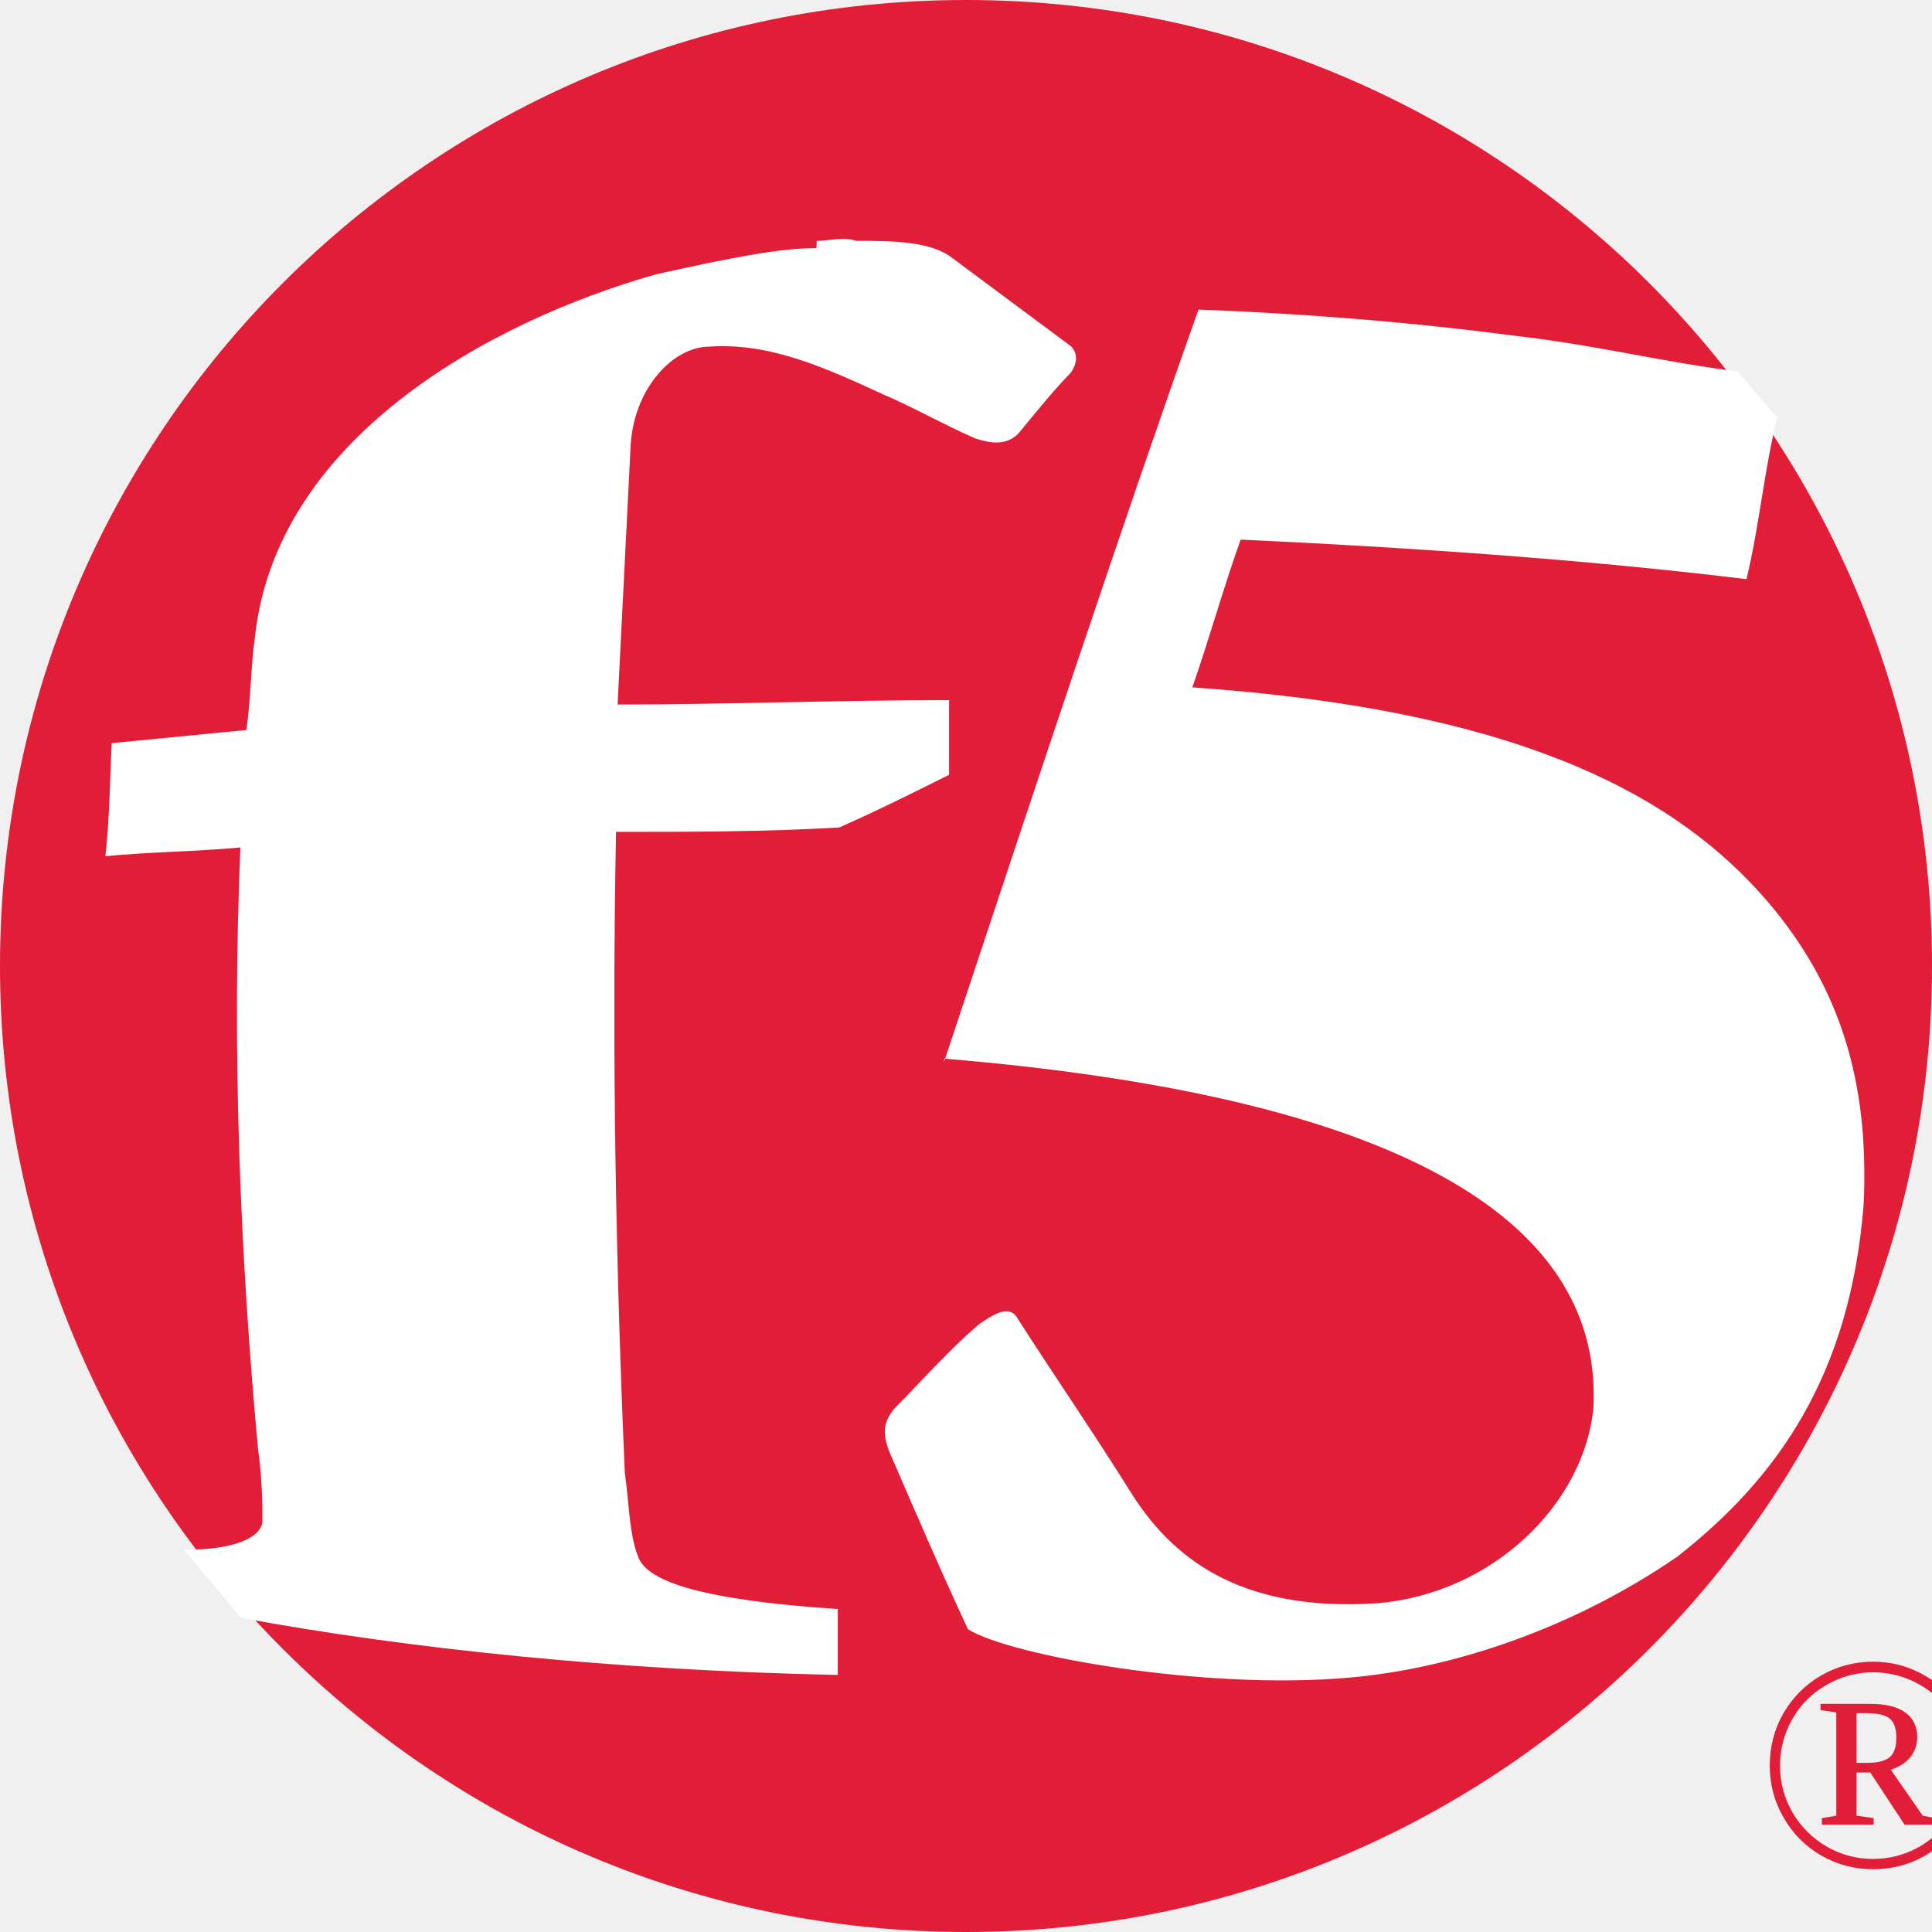
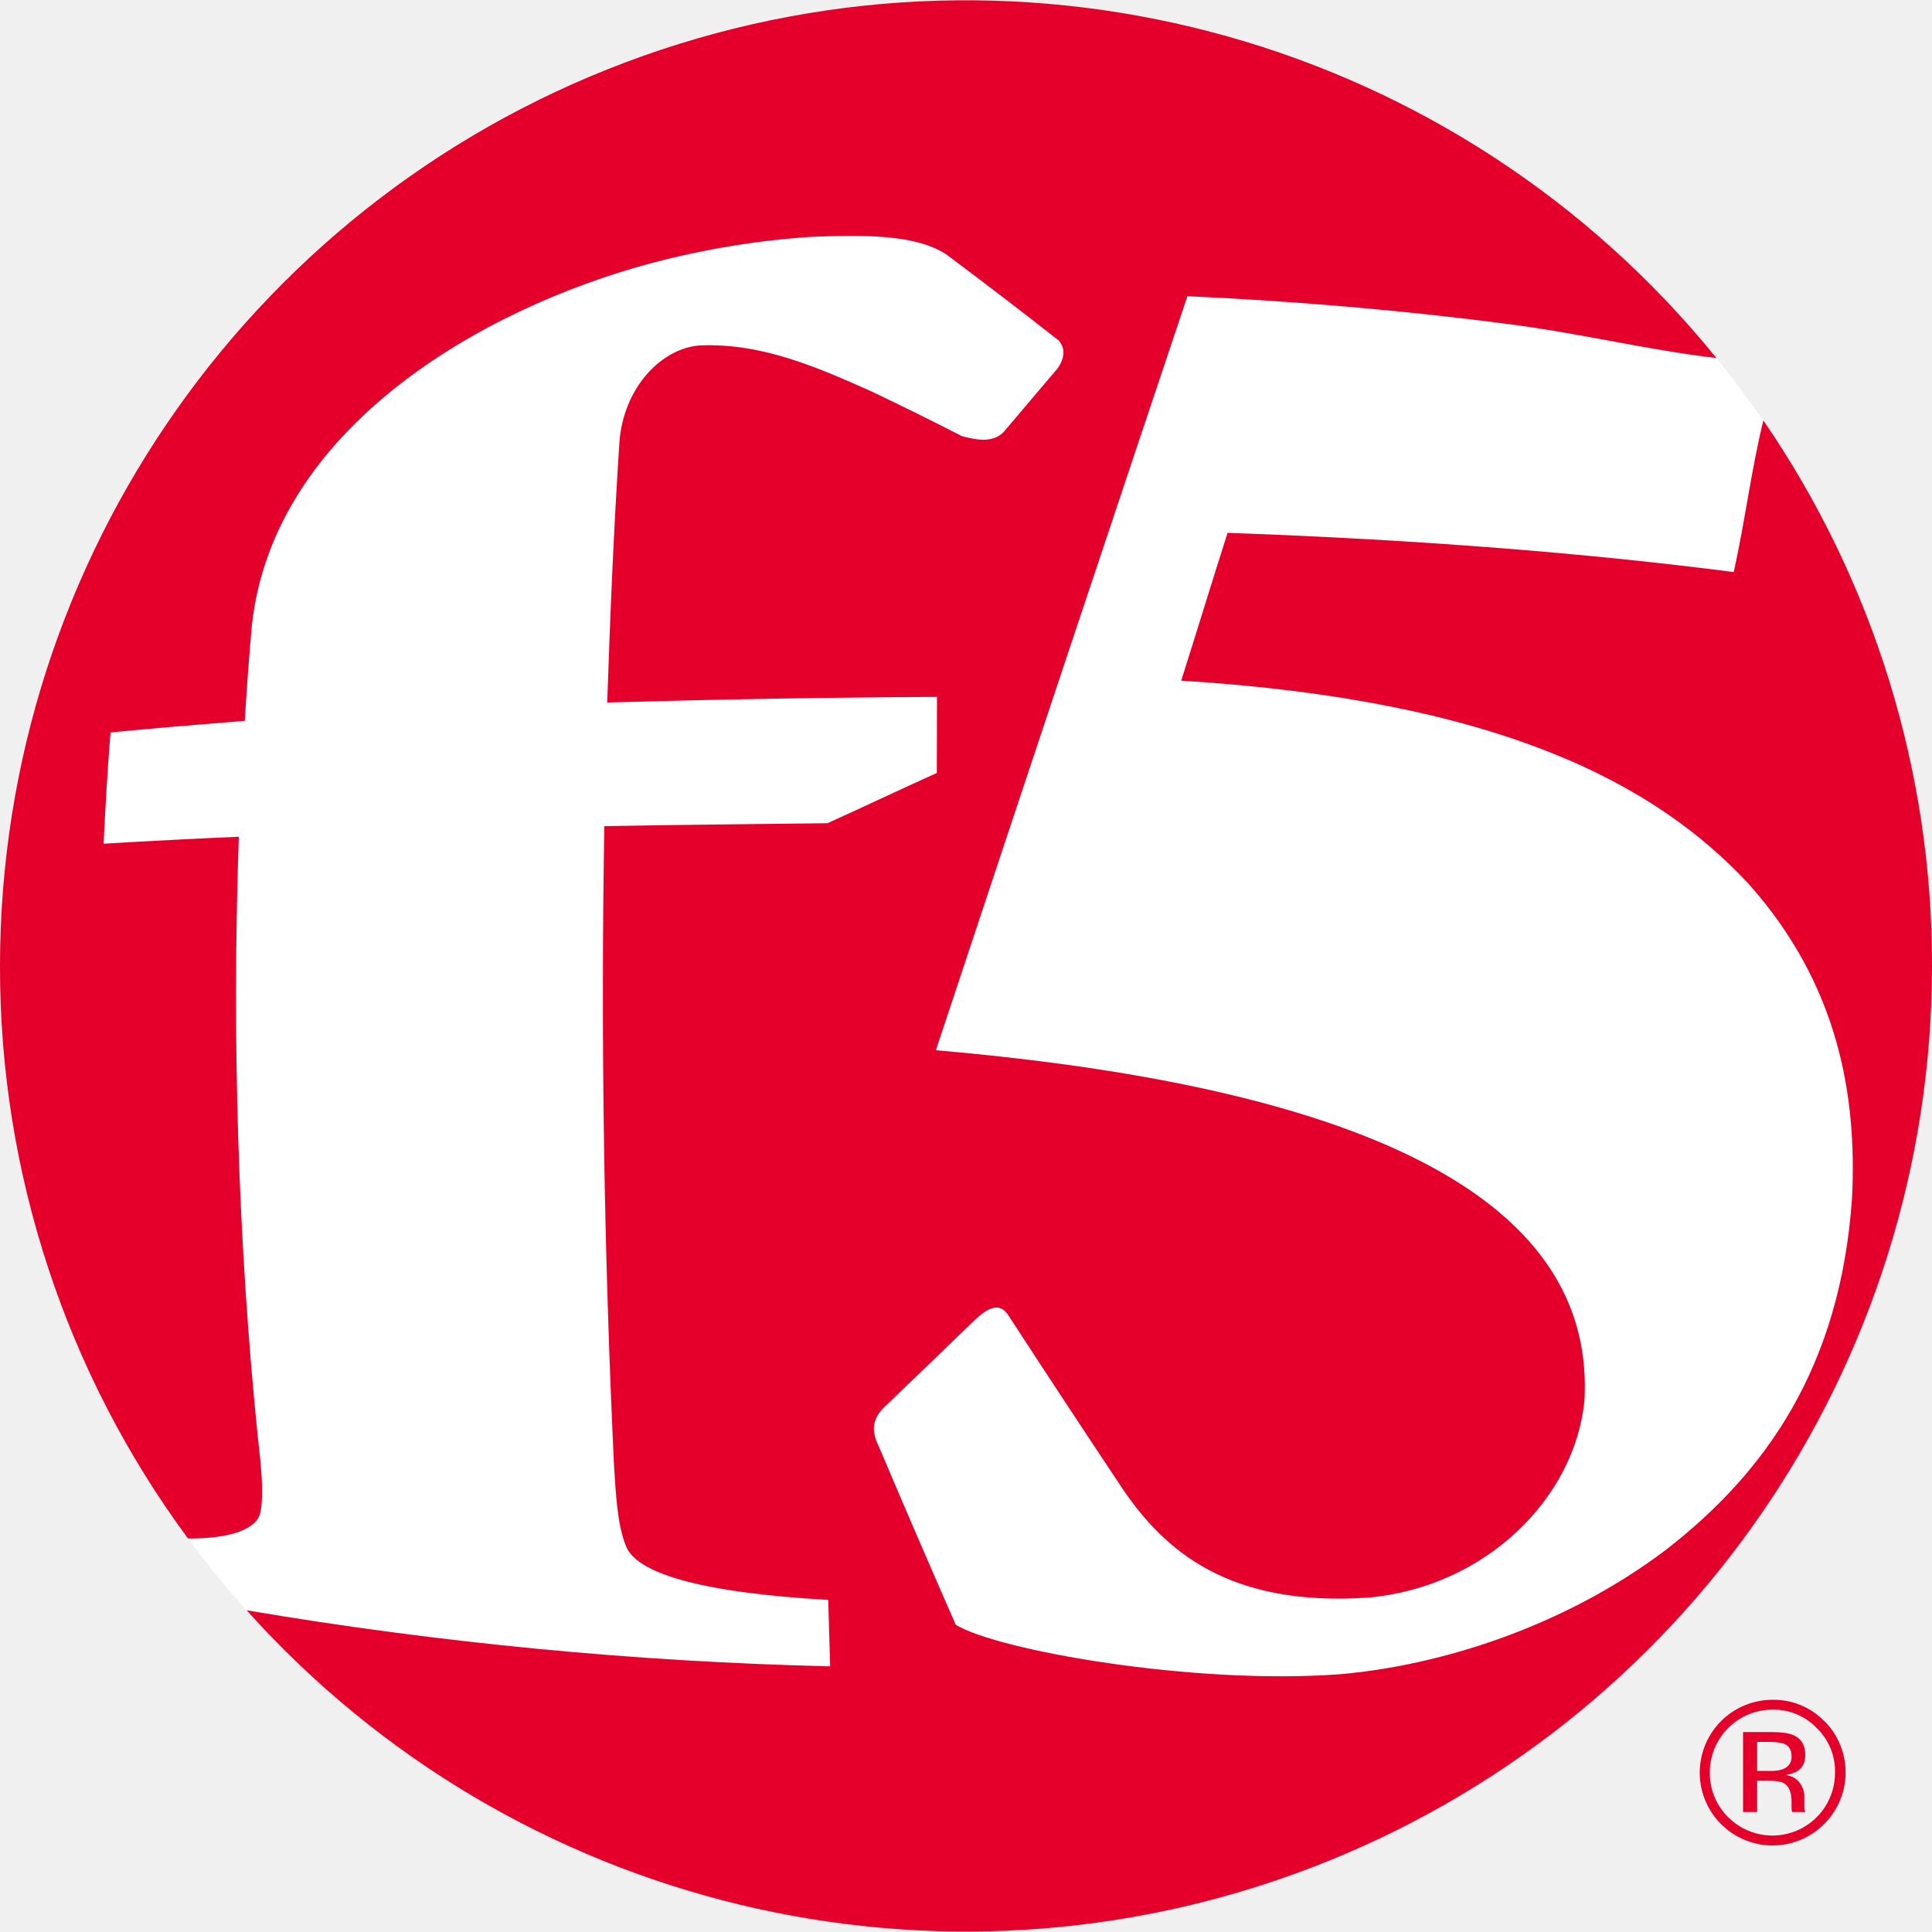
- <svg xmlns="http://www.w3.org/2000/svg" viewBox="0 0 88 88">
-   <circle r="44" cy="44" cx="44" fill="#E21D38" />
-   <path stroke="null" d="M43.02 48.22c21.63 1.8 29.95 7.75 29.56 15.88-.4 4.36-4.57 8.52-9.92 8.93-6.34.4-9.33-2.2-11.1-4.97-1.6-2.57-3.38-5.16-5.17-7.94-.4-.8-1.2-.2-1.8.2-1.4 1.2-2.6 2.58-3.8 3.78-.7.78-.5 1.4-.3 1.98 1.2 2.78 2.4 5.56 3.6 8.13 1.9 1.2 10.8 2.8 17.4 2.2 4.6-.4 10.1-2.2 14.9-5.5 4.6-3.6 7.9-8.3 8.5-16.1.2-4.7-.6-9.6-4.78-14.2s-11.3-8.3-25.8-9.3c.8-2.3 1.4-4.5 2.2-6.73 8.75.4 16.5 1 23.04 1.8.6-2.5.8-4.95 1.4-7.36l-1.8-2.1c-3.36-.42-6.55-1.22-10.1-1.62-4.55-.6-9.3-1-14.46-1.2-3.4 9.57-7.4 21.64-11.6 34.3m-5.8-37.1c-1.6 0-3.76.4-7.33 1.2-7.73 2.2-17.24 7.54-18.24 16.45-.2 1.4-.2 3-.4 4.3l-6.13.6C5 35.6 5 37.2 4.8 39c2-.2 3.97-.2 6.15-.4-.4 9.36 0 18.7.8 27.37.2 1.4.2 2.6.2 3.4-.2.82-1.6 1.22-3.57 1.22l2.6 3.1c7.56 1.4 17.1 2.4 27.18 2.6v-3c-5.97-.4-8.7-1.2-9.1-2.4-.4-1-.4-2.4-.6-3.8-.4-9.1-.6-19.1-.4-29.2 3.43 0 6.75 0 10.17-.2 1.8-.8 3.4-1.6 5-2.4v-3.4c-5.17 0-10.13.2-15.1.2l.6-11.9c.2-2.6 1.98-4.4 3.57-4.4 2.77-.2 5.33.98 7.92 2.17 1.4.6 2.8 1.4 4.18 2 .6.2 1.4.4 2-.23.8-.97 1.6-1.97 2.38-2.76.4-.6.2-1 0-1.2l-5.38-4c-1-.8-2.8-.8-4.4-.8-.6-.2-1.2 0-1.8 0" fill="#FFF" />
-   <text x="80" y="85" font-size="14" font-face="sans-serif" fill="#E21D38">®</text>
+ <svg xmlns="http://www.w3.org/2000/svg" width="100" height="100" viewBox="0 0 1000 1000">
+   <defs>
+     <style>.svg-red{fill:#e4002b}.svg-white{fill:#fff}</style>
+   </defs>
+   <g id="F5Logo">
+     <path class="svg-red" d="M940.4 894.5a30.9 30.9 0 0 1 9.4 23 32.4 32.4 0 0 1-55.4 23 32 32 0 0 1-9.4-23 32.5 32.5 0 0 1 32.4-32.6 30.9 30.9 0 0 1 23 9.6Zm3.8-3.7a36.6 36.6 0 0 0-26.8-11 37.7 37.7 0 1 0 26.8 64.3 37.7 37.7 0 0 0 0-53.4ZM923 915.7a18.8 18.8 0 0 1-7 .9h-6.5v-15h6.3c4 0 7 .5 8.7 1.5s2.8 3.1 2.8 6a6.4 6.4 0 0 1-4.3 6.5Zm-20.8 22.2h7.3v-16.2h5.8c3.8 0 6.6.4 8.1 1.3 2.6 1.6 3.9 4.7 3.9 9.5v3.3l.1 1.3a3 3 0 0 1 .1.5c0 .2.1.3.2.3h6.8l-.2-.4a4.4 4.4 0 0 1-.4-2.1v-6.1a11.5 11.5 0 0 0-2.4-6.5c-1.5-2.2-3.9-3.5-7.1-4.1a17 17 0 0 0 6-2c2.7-1.8 4-4.6 4-8.2 0-5.2-2-8.7-6.4-10.5-2.4-1-6.1-1.5-11.3-1.5h-14.5Z" />
+     <path class="svg-white" d="M958.6 620.3c2.7-53.3-7.2-110.8-53.6-162.8-47.7-51.4-128.2-95-293.7-105.2 8.6-26.8 16.1-51.4 24-76.5 99 3.5 187.1 10.6 262 20.3 6-26.8 9.2-53 15.3-78.4q-11.4-16.7-24.2-32.4c-35.6-4.2-71.2-13-109.4-18a1995.1 1995.1 0 0 0-164.4-14.1 85384 85384 0 0 0-130.1 390.5C730.7 565 825.5 631.4 820 725c-5 50.6-51.1 96.5-112 102-72.2 4.9-105.3-24.4-127-56.4a9594.8 9594.8 0 0 1-58.7-89c-5.5-9.2-12.8-3.2-19.4 3.2a9738 9738 0 0 1-43.9 42.3c-9.4 8.2-7.3 15.3-4 22.2a8042 8042 0 0 0 39.6 91.8c21.5 13.2 122.9 31.2 198.7 25.6A336.7 336.7 0 0 0 862 802.5c52.5-40.7 90.7-95.5 96.6-182.2Z" />
+     <path class="svg-white" d="M97.3 796.3q14.2 19.3 30.2 37.1a2114 2114 0 0 0 302 29.2l-1-34.5c-67.9-3.8-99.1-14.2-104.5-27.6-4.6-10.7-5.4-26.7-6.3-42.4a5198.9 5198.9 0 0 1-5-330.5c38-.7 75.8-1 115.5-1.5 19.2-8.7 37.3-17.4 56.5-26l.1-39.3c-58.8.2-114.6 1.2-170.6 2.8 1.6-47.7 3.5-91.6 6.3-134.5 2-28.2 21.5-48.8 41.6-50.4 32.3-1.3 61.2 11.6 89.3 24 15.4 7.5 30.7 15 46.5 23 7.6 2 16.6 3.8 22-2.7 9.4-11.2 18.3-21.5 27.5-32.3 5-7.4 2.9-11.6.8-14.3a2834 2834 0 0 0-58.2-44.6c-11.8-8-30.5-9.7-49-9.7-7.3 0-14.6.2-21.5.4-18.9 1-43 4-82.4 13.7-88.8 23.9-195.4 85.8-206.7 187a1982 1982 0 0 0-3.7 49.9c-25.1 2-48 3.9-69.5 6a1557 1557 0 0 0-3.5 57.6c21.8-1.3 44.6-2.5 70-3.6-3.8 106.2-.3 212.1 9.7 310.3 1.7 14.9 3.3 29.7 1.4 39.2-1.6 9.1-16.3 13.9-37.5 13.7Z" />
+     <path class="svg-red" d="M912.7 217.7c-6.2 25.3-9.4 51.6-15.3 78.4-75-9.7-163-16.8-262-20.3-8 25-15.5 49.7-24 76.5 165.5 10.2 246 53.8 293.7 105.2 46.4 52 56.2 109.5 53.5 162.8-6 86.7-44.1 141.5-96.6 182.1-53 40-117.3 59.8-168.7 64.2-75.7 5.6-177-12.4-198.6-25.6a7418 7418 0 0 1-39.6-91.8c-3.3-6.9-5.4-14 4-22.2a9738 9738 0 0 0 43.9-42.3c6.6-6.4 13.9-12.4 19.4-3.2 20.4 31.4 39.5 60.3 58.6 89 21.7 32 54.8 61.3 127.2 56.4 60.7-5.4 107-51.4 111.9-102 5.3-93.6-89.4-160-335.7-181.3C531.7 401 577.8 263 614.6 153.3c58.5 2.7 112.6 7.5 164.4 14.2 38.2 4.8 73.8 13.7 109.4 17.8A500 500 0 0 0 0 500a497.6 497.6 0 0 0 97.3 296.3c21.2.2 35.9-4.6 37.5-13.7 1.9-9.6.3-24.3-1.4-39.2-10-98.2-13.5-204.1-9.8-310.3a4430 4430 0 0 0-70 3.6c1-19.7 2-38.3 3.6-57.6 21.6-2.1 44.4-4 69.5-6 1-17 2.2-33.3 3.7-49.8C141.7 222 248.3 160 337.1 136.2a435.4 435.4 0 0 1 82.4-13.6c6.9-.3 14.2-.5 21.6-.5 18.4 0 37 1.7 48.9 9.7 19.2 14.4 38 28.7 58.2 44.6 2 2.7 4.2 7-.8 14.3L520 223c-5.4 6.5-14.4 4.8-22 2.8-15.8-8.1-31-15.6-46.5-23-28-12.5-57-25.4-89.3-24-20.1 1.5-39.6 22.1-41.6 50.3-2.8 42.9-4.7 86.8-6.3 134.5 56-1.6 111.8-2.6 170.7-2.9l-.1 39.4c-19.2 8.6-37.3 17.3-56.6 26-39.7.5-77.5.8-115.5 1.5a5178 5178 0 0 0 5 330.5c1 15.7 1.8 31.7 6.3 42.3 5.4 13.5 36.6 23.8 104.6 27.7l1 34.4a2112.6 2112.6 0 0 1-302-29A500 500 0 0 0 1000 500a497.6 497.6 0 0 0-87.3-282.4Z" />
+     <path class="svg-red" d="M127.5 833.4Z" />
+   </g>
</svg>
